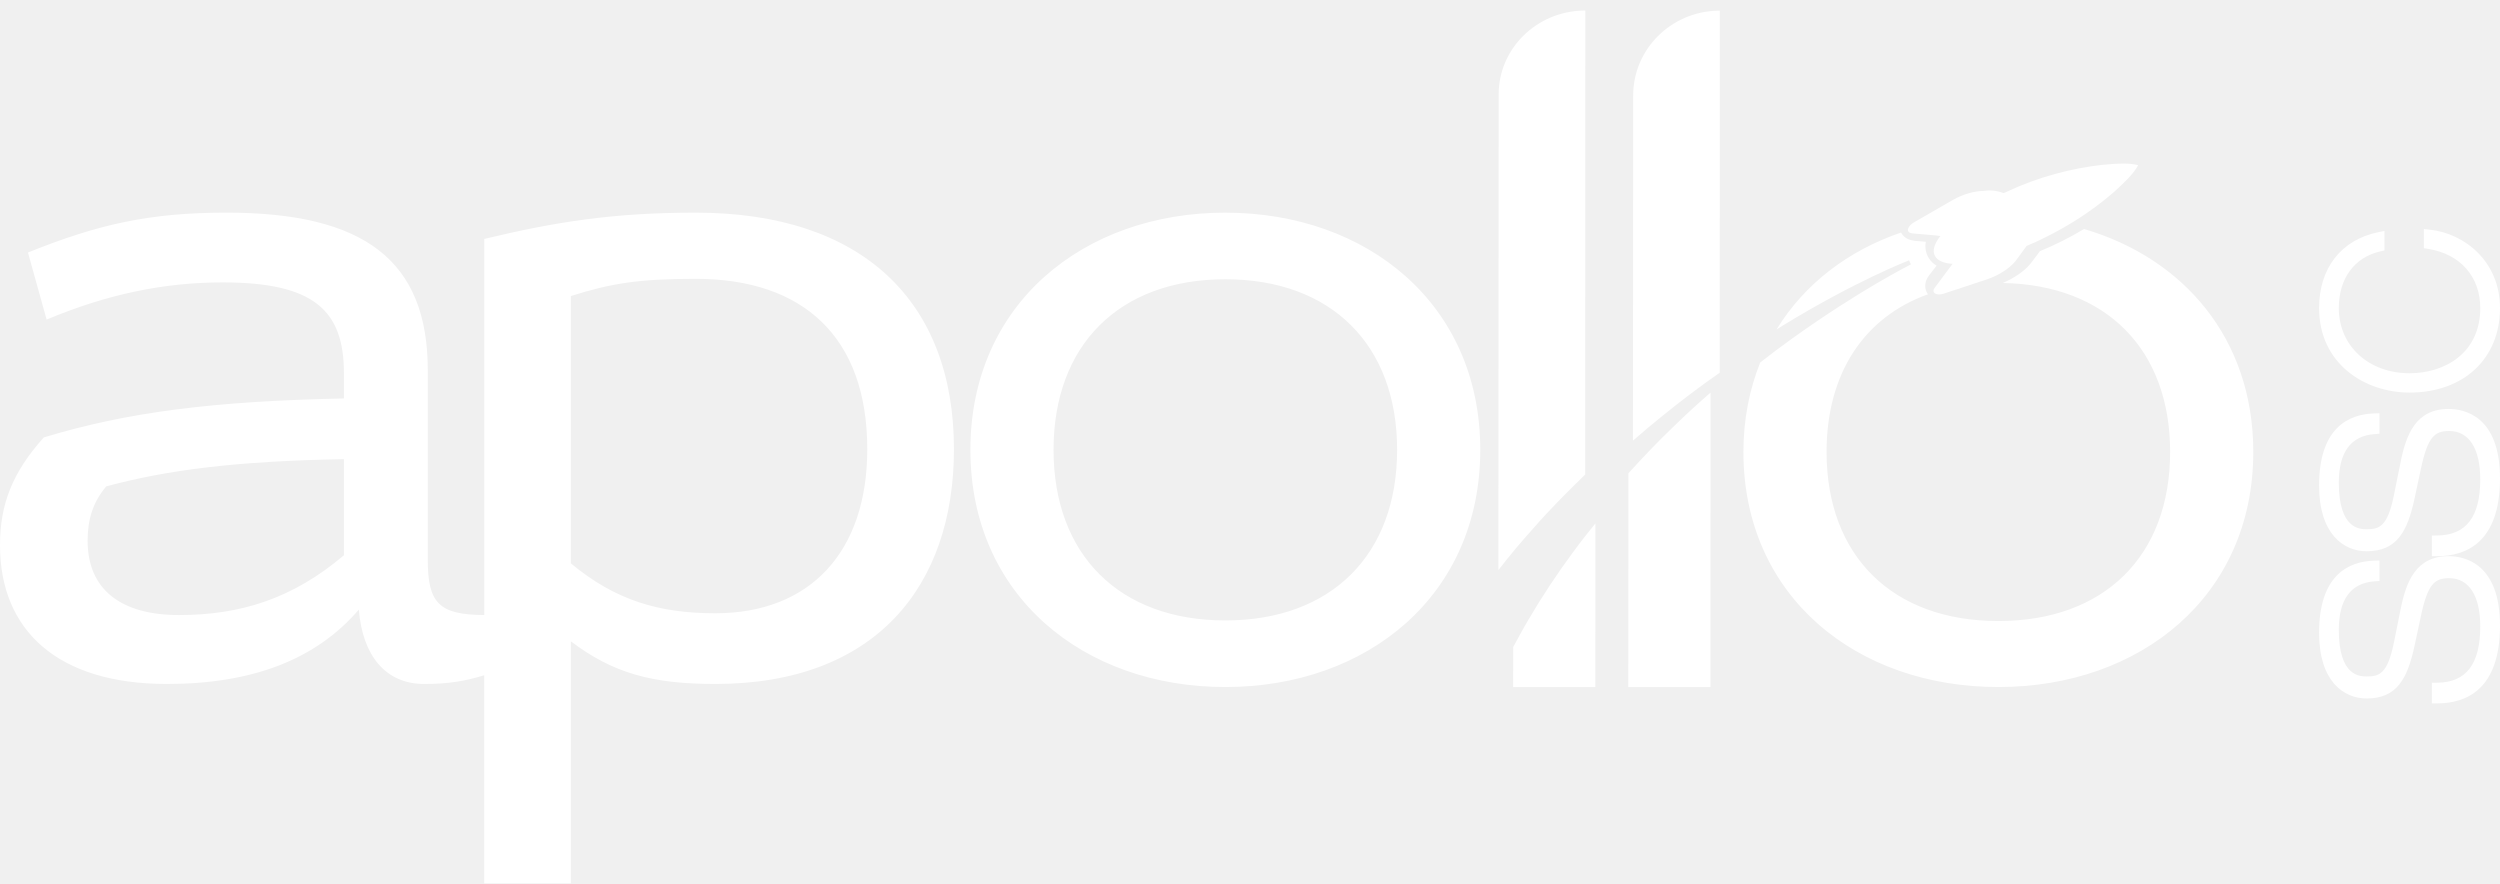
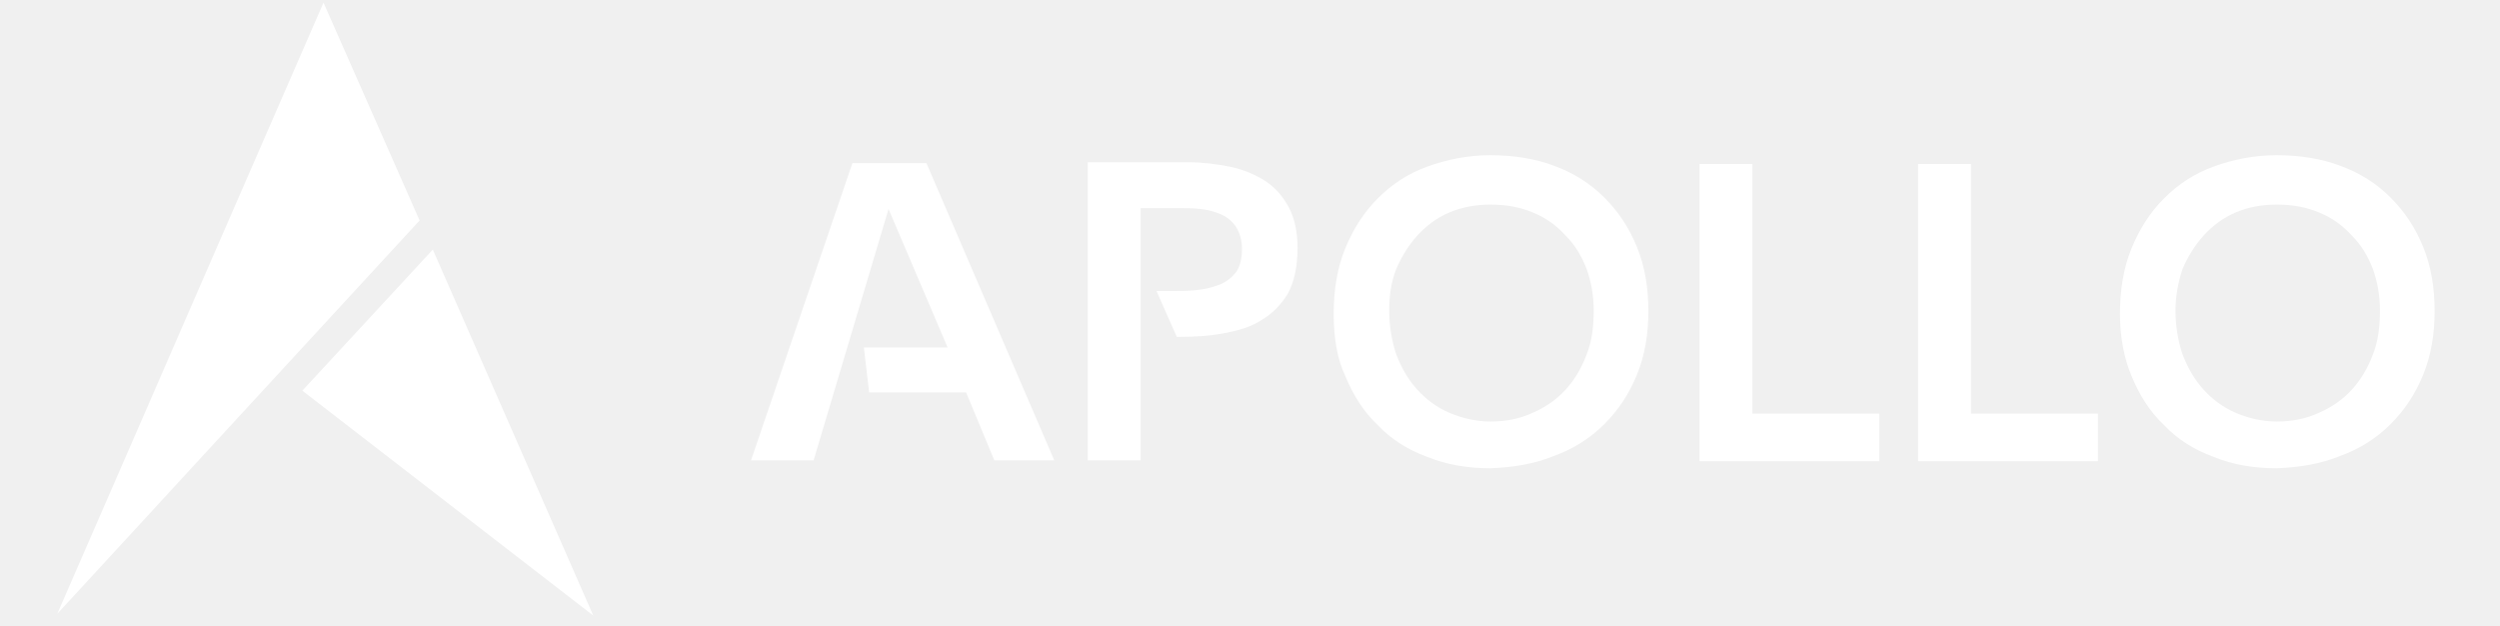
- <svg xmlns="http://www.w3.org/2000/svg" width="150" height="53" viewBox="0 0 150 53">
-   <g fill="white">
-     <path d="M125.043 13.74c5.936 1.741 10.154 6.544 10.154 13.375 0 8.683-6.797 14.107-15.294 14.107-8.498 0-15.298-5.424-15.298-14.107 0-1.968.366-3.758 1.007-5.365a56.92 56.92 0 0 1 1.904-1.429c4.101-2.942 7.14-4.457 7.14-4.457l-.114-.244s-3.195 1.23-7.565 3.908c-.124.076-.26.163-.385.242 1.672-2.732 4.293-4.732 7.47-5.818a.89.89 0 0 0 .422.396 1.9 1.9 0 0 0 .642.122c.054.003.108.005.156.013l.27.026a1.33 1.33 0 0 0 .17.967c.11.183.268.34.472.466-.16.204-.318.41-.474.614-.23.317-.27.687-.108.998.016.039.048.068.072.101-3.84 1.374-6.09 4.75-6.09 9.46 0 6.24 3.947 10.147 10.309 10.147 6.358 0 10.305-3.907 10.305-10.147 0-6.15-3.841-10.025-10.042-10.135.678-.289 1.293-.707 1.66-1.155.155-.196.292-.38.428-.562.045-.065.092-.13.14-.192a19.828 19.828 0 0 0 2.649-1.33zM42.92 36.796c-3.354 0-5.983-.762-8.667-2.993v-16.04c2.405-.764 4.084-1.033 7.493-1.033 6.433 0 10.29 3.479 10.29 10.223 0 6.199-3.466 9.843-9.115 9.843zm-22.285-3.48c-3.077 2.607-6.207 3.587-9.898 3.587-3.469 0-5.48-1.522-5.48-4.458 0-1.305.334-2.339 1.119-3.263 3.633-.979 7.771-1.52 14.26-1.632v5.765zm21.111-20.557c-4.92 0-8.387.544-12.692 1.577v22.566c-2.727-.014-3.387-.73-3.387-3.314V22.22c0-6.633-3.858-9.462-12.078-9.462-4.642 0-7.717.707-11.912 2.393l1.12 4.024c3.634-1.523 7.045-2.231 10.57-2.231 5.478 0 7.268 1.687 7.268 5.44v1.523c-7.83.163-12.974.814-18.007 2.338C.728 28.366 0 30.27 0 32.718c0 5.11 3.466 8.32 10.009 8.32 5.146 0 8.948-1.469 11.521-4.46.223 2.774 1.621 4.46 3.913 4.46 1.423 0 2.418-.157 3.61-.522V53h5.2V38.48c2.518 1.906 4.864 2.558 8.668 2.558 9.62 0 14.316-5.874 14.316-14.085 0-8.864-5.482-14.194-15.49-14.194zM73.52 37.226c-6.36 0-10.307-3.94-10.307-10.236 0-6.295 3.947-10.234 10.308-10.234 6.36 0 10.306 3.939 10.306 10.234s-3.946 10.236-10.306 10.236m0-24.467c-8.5 0-15.297 5.474-15.297 14.231 0 8.759 6.798 14.232 15.297 14.232 8.498 0 15.295-5.473 15.295-14.232 0-8.757-6.797-14.23-15.295-14.23" />
-     <g transform="translate(89.803)">
-       <mask id="i5807-a">
-         <path d="M.099.632h5.217v33.573H.099z" />
-       </mask>
-       <path d="M.117 5.659L.1 34.205a43.22 43.22 0 0 1 2.072-2.478c.994-1.143 2.063-2.214 3.136-3.255L5.316.632h-.107C2.388.686.117 2.916.117 5.66" />
-     </g>
-     <path d="M95.724 31.407c-.45.551-.893 1.11-1.313 1.687a45.04 45.04 0 0 0-2.707 4.092c-.322.542-.614 1.093-.912 1.635l-.003 2.401h4.932l.003-9.815zm6.908-7.851a51.23 51.23 0 0 0-2.242 2.062c-.91.867-1.803 1.81-2.684 2.776l-.009 12.828h4.93l.005-17.666z" />
-     <g transform="translate(97.697)">
-       <mask id="i5807-b">
-         <path d="M.28.64h5.212v25.8H.28V.64z" />
-       </mask>
-       <path d="M.293 5.73L.28 26.44a51.824 51.824 0 0 1 1.763-1.483 58.11 58.11 0 0 1 3.444-2.596L5.492.64h-.105C2.565.694.293 2.951.293 5.73" />
-     </g>
-     <path d="M120.41 11.501c-.069.026-.149.081-.21.081a2.28 2.28 0 0 0-1.172-.127c-.552 0-1.258.202-1.849.537-.779.446-1.55.896-2.328 1.342-.36.205-.491.526-.267.629.153.064.388.051.58.077.414.044.866.064 1.26.121-.362.45-.508.903-.317 1.214.157.275.55.43 1.048.455-.353.483-.728.967-1.083 1.45-.158.22-.005.387.275.387a.97.97 0 0 0 .284-.05c.87-.282 1.74-.571 2.607-.862.687-.232 1.349-.659 1.701-1.1.229-.3.436-.601.658-.9.396-.16.78-.34 1.157-.531.31-.151.605-.312.902-.477l.003-.003a18.867 18.867 0 0 0 3.204-2.246c.568-.518 1.151-1.06 1.426-1.587-.26-.073-.567-.096-.895-.096-.4 0-.835.037-1.26.077-1.803.198-3.83.718-5.724 1.61m26.505 21.868c-1.973 0-2.554 1.548-2.886 3.222l-.398 1.975c-.38 1.88-.89 2.02-1.62 2.02-.417 0-1.683 0-1.683-2.793 0-1.832.721-2.812 2.144-2.915l.294-.02v-1.23l-.327.01c-1.503.049-3.294.84-3.294 4.33 0 2.904 1.472 3.94 2.85 3.94 1.827 0 2.455-1.205 2.875-3.15l.383-1.788c.413-1.962.84-2.28 1.702-2.28 1.183 0 1.86 1.058 1.86 2.9 0 2.256-.846 3.36-2.589 3.372l-.315.003v1.238h.318c1.72 0 3.771-.81 3.771-4.666 0-3.761-2.158-4.168-3.085-4.168m0-8.833c-1.973 0-2.554 1.549-2.886 3.222l-.398 1.974c-.38 1.88-.89 2.02-1.62 2.02-.417 0-1.683 0-1.683-2.793 0-1.83.721-2.81 2.144-2.914l.294-.02v-1.23l-.327.01c-1.503.048-3.294.84-3.294 4.33 0 2.904 1.472 3.94 2.85 3.94 1.827 0 2.455-1.206 2.875-3.15l.383-1.789c.413-1.96.84-2.277 1.702-2.277 1.183 0 1.86 1.056 1.86 2.899 0 2.255-.846 3.358-2.589 3.37l-.315.003v1.238h.318c1.72 0 3.771-.809 3.771-4.664 0-3.763-2.158-4.169-3.085-4.169m-1.128-10.757l-.354-.04v1.153l.264.042c1.923.308 3.119 1.668 3.119 3.55 0 2.7-2.131 3.91-4.244 3.91-2.459 0-4.244-1.645-4.244-3.91 0-1.775.934-3.048 2.499-3.404l.24-.055v-1.171l-.387.08c-2.215.461-3.535 2.161-3.535 4.55 0 3.329 2.73 5.07 5.427 5.07 3.247 0 5.428-2.038 5.428-5.07 0-2.79-2.119-4.48-4.213-4.705" />
+ <svg xmlns="http://www.w3.org/2000/svg" version="1.1" id="Calque_1" x="0px" y="0px" viewBox="0 0 283.5 70.9" style="enable-background:new 0 0 283.5 70.9;" xml:space="preserve">
+   <style type="text/css">
+ 	.st0{fill:#FFFFFF;}
+ </style>
+   <path class="st0" d="M151.3,35.6c0-2.7,0.4-5.2,1.3-7.4c0.9-2.2,2.1-4.1,3.7-5.7c1.6-1.6,3.4-2.8,5.6-3.6c2.2-0.8,4.6-1.3,7.2-1.3  c2.6,0,5.1,0.4,7.2,1.2c2.2,0.8,4.1,2,5.7,3.6c1.6,1.6,2.8,3.4,3.7,5.6c0.9,2.2,1.3,4.6,1.3,7.3c0,2.6-0.4,5-1.3,7.2  c-0.9,2.2-2.1,4-3.7,5.6c-1.6,1.6-3.5,2.8-5.7,3.6c-2.2,0.9-4.6,1.3-7.2,1.4c-2.6,0-5-0.4-7.2-1.3c-2.2-0.8-4.1-2-5.6-3.6  c-1.6-1.5-2.8-3.4-3.7-5.6C151.7,40.7,151.3,38.3,151.3,35.6z M157.6,35.2c0,1.8,0.3,3.5,0.8,5c0.6,1.5,1.3,2.8,2.4,4  c1,1.1,2.2,2,3.6,2.6c1.4,0.6,3,1,4.7,1c1.7,0,3.3-0.3,4.8-1c1.4-0.6,2.7-1.5,3.7-2.6c1-1.1,1.8-2.4,2.4-4c0.6-1.5,0.8-3.2,0.8-5  c0-1.7-0.3-3.3-0.8-4.7c-0.6-1.5-1.3-2.7-2.4-3.8c-1-1.1-2.2-2-3.7-2.6c-1.4-0.6-3-0.9-4.8-0.9c-1.7,0-3.3,0.3-4.7,0.9  c-1.4,0.6-2.6,1.5-3.6,2.6c-1,1.1-1.8,2.4-2.4,3.8C157.8,32,157.6,33.6,157.6,35.2z" />
+   <path class="st0" d="M192.8,18.6h6v28.3h14.4v5.4h-20.4V18.6z" />
+   <path class="st0" d="M217.6,18.6h6v28.3h14.4v5.4h-20.4V18.6z" />
+   <path class="st0" d="M240.5,35.6c0-2.7,0.4-5.2,1.3-7.4c0.9-2.2,2.1-4.1,3.7-5.7c1.6-1.6,3.4-2.8,5.6-3.6c2.2-0.8,4.6-1.3,7.2-1.3  c2.6,0,5.1,0.4,7.2,1.2c2.2,0.8,4.1,2,5.7,3.6c1.6,1.6,2.8,3.4,3.7,5.6c0.9,2.2,1.3,4.6,1.3,7.3c0,2.6-0.4,5-1.3,7.2  c-0.9,2.2-2.1,4-3.7,5.6c-1.6,1.6-3.5,2.8-5.7,3.6c-2.2,0.9-4.6,1.3-7.2,1.4c-2.6,0-5-0.4-7.2-1.3c-2.2-0.8-4.1-2-5.6-3.6  c-1.6-1.5-2.8-3.4-3.7-5.6C241,40.7,240.5,38.3,240.5,35.6z M246.8,35.2c0,1.8,0.3,3.5,0.8,5c0.6,1.5,1.3,2.8,2.4,4  c1,1.1,2.2,2,3.6,2.6c1.4,0.6,3,1,4.7,1c1.7,0,3.3-0.3,4.8-1c1.4-0.6,2.7-1.5,3.7-2.6c1-1.1,1.8-2.4,2.4-4c0.6-1.5,0.8-3.2,0.8-5  c0-1.7-0.3-3.3-0.8-4.7c-0.6-1.5-1.3-2.7-2.4-3.8c-1-1.1-2.2-2-3.7-2.6c-1.4-0.6-3-0.9-4.8-0.9c-1.7,0-3.3,0.3-4.7,0.9  c-1.4,0.6-2.6,1.5-3.6,2.6c-1,1.1-1.8,2.4-2.4,3.8C247.1,32,246.8,33.6,246.8,35.2z" />
+   <path class="st0" d="M146.2,23.5c-0.7-1.3-1.6-2.3-2.7-3c-1.1-0.7-2.5-1.3-4-1.6c-1.5-0.3-3.1-0.5-4.7-0.5h-11.4v33.8h6V23.6h4.3  c0.8,0,1.6,0,2.5,0.1c0.9,0.1,1.6,0.3,2.3,0.6c0.7,0.3,1.3,0.8,1.7,1.4c0.4,0.6,0.7,1.5,0.7,2.5c0,1.1-0.2,2-0.7,2.7  c-0.5,0.6-1.1,1.1-1.9,1.4c-0.8,0.3-1.6,0.5-2.6,0.6c-0.9,0.1-1.8,0.1-2.7,0.1h-1.8l2.3,5.2h0.2c1.8,0,3.5-0.1,5.1-0.4  c1.6-0.3,3.1-0.7,4.3-1.5c1.2-0.7,2.2-1.7,3-3c0.7-1.3,1.1-3,1.1-5.2C147.2,26.4,146.9,24.8,146.2,23.5z" />
+   <polygon class="st0" points="105.1,18.5 96.7,18.5 85.2,52.2 92.3,52.2 100.8,23.7 107.5,39.4 98,39.4 98.6,44.5 109.6,44.5   112.8,52.2 119.6,52.2 " />
+   <g>
+     <polygon class="st0" points="67.3,69.8 49.1,28.3 34.3,44.3  " />
  </g>
+   <polygon class="st0" points="47.6,25 36.7,0.3 6.5,69.6 " />
</svg>
